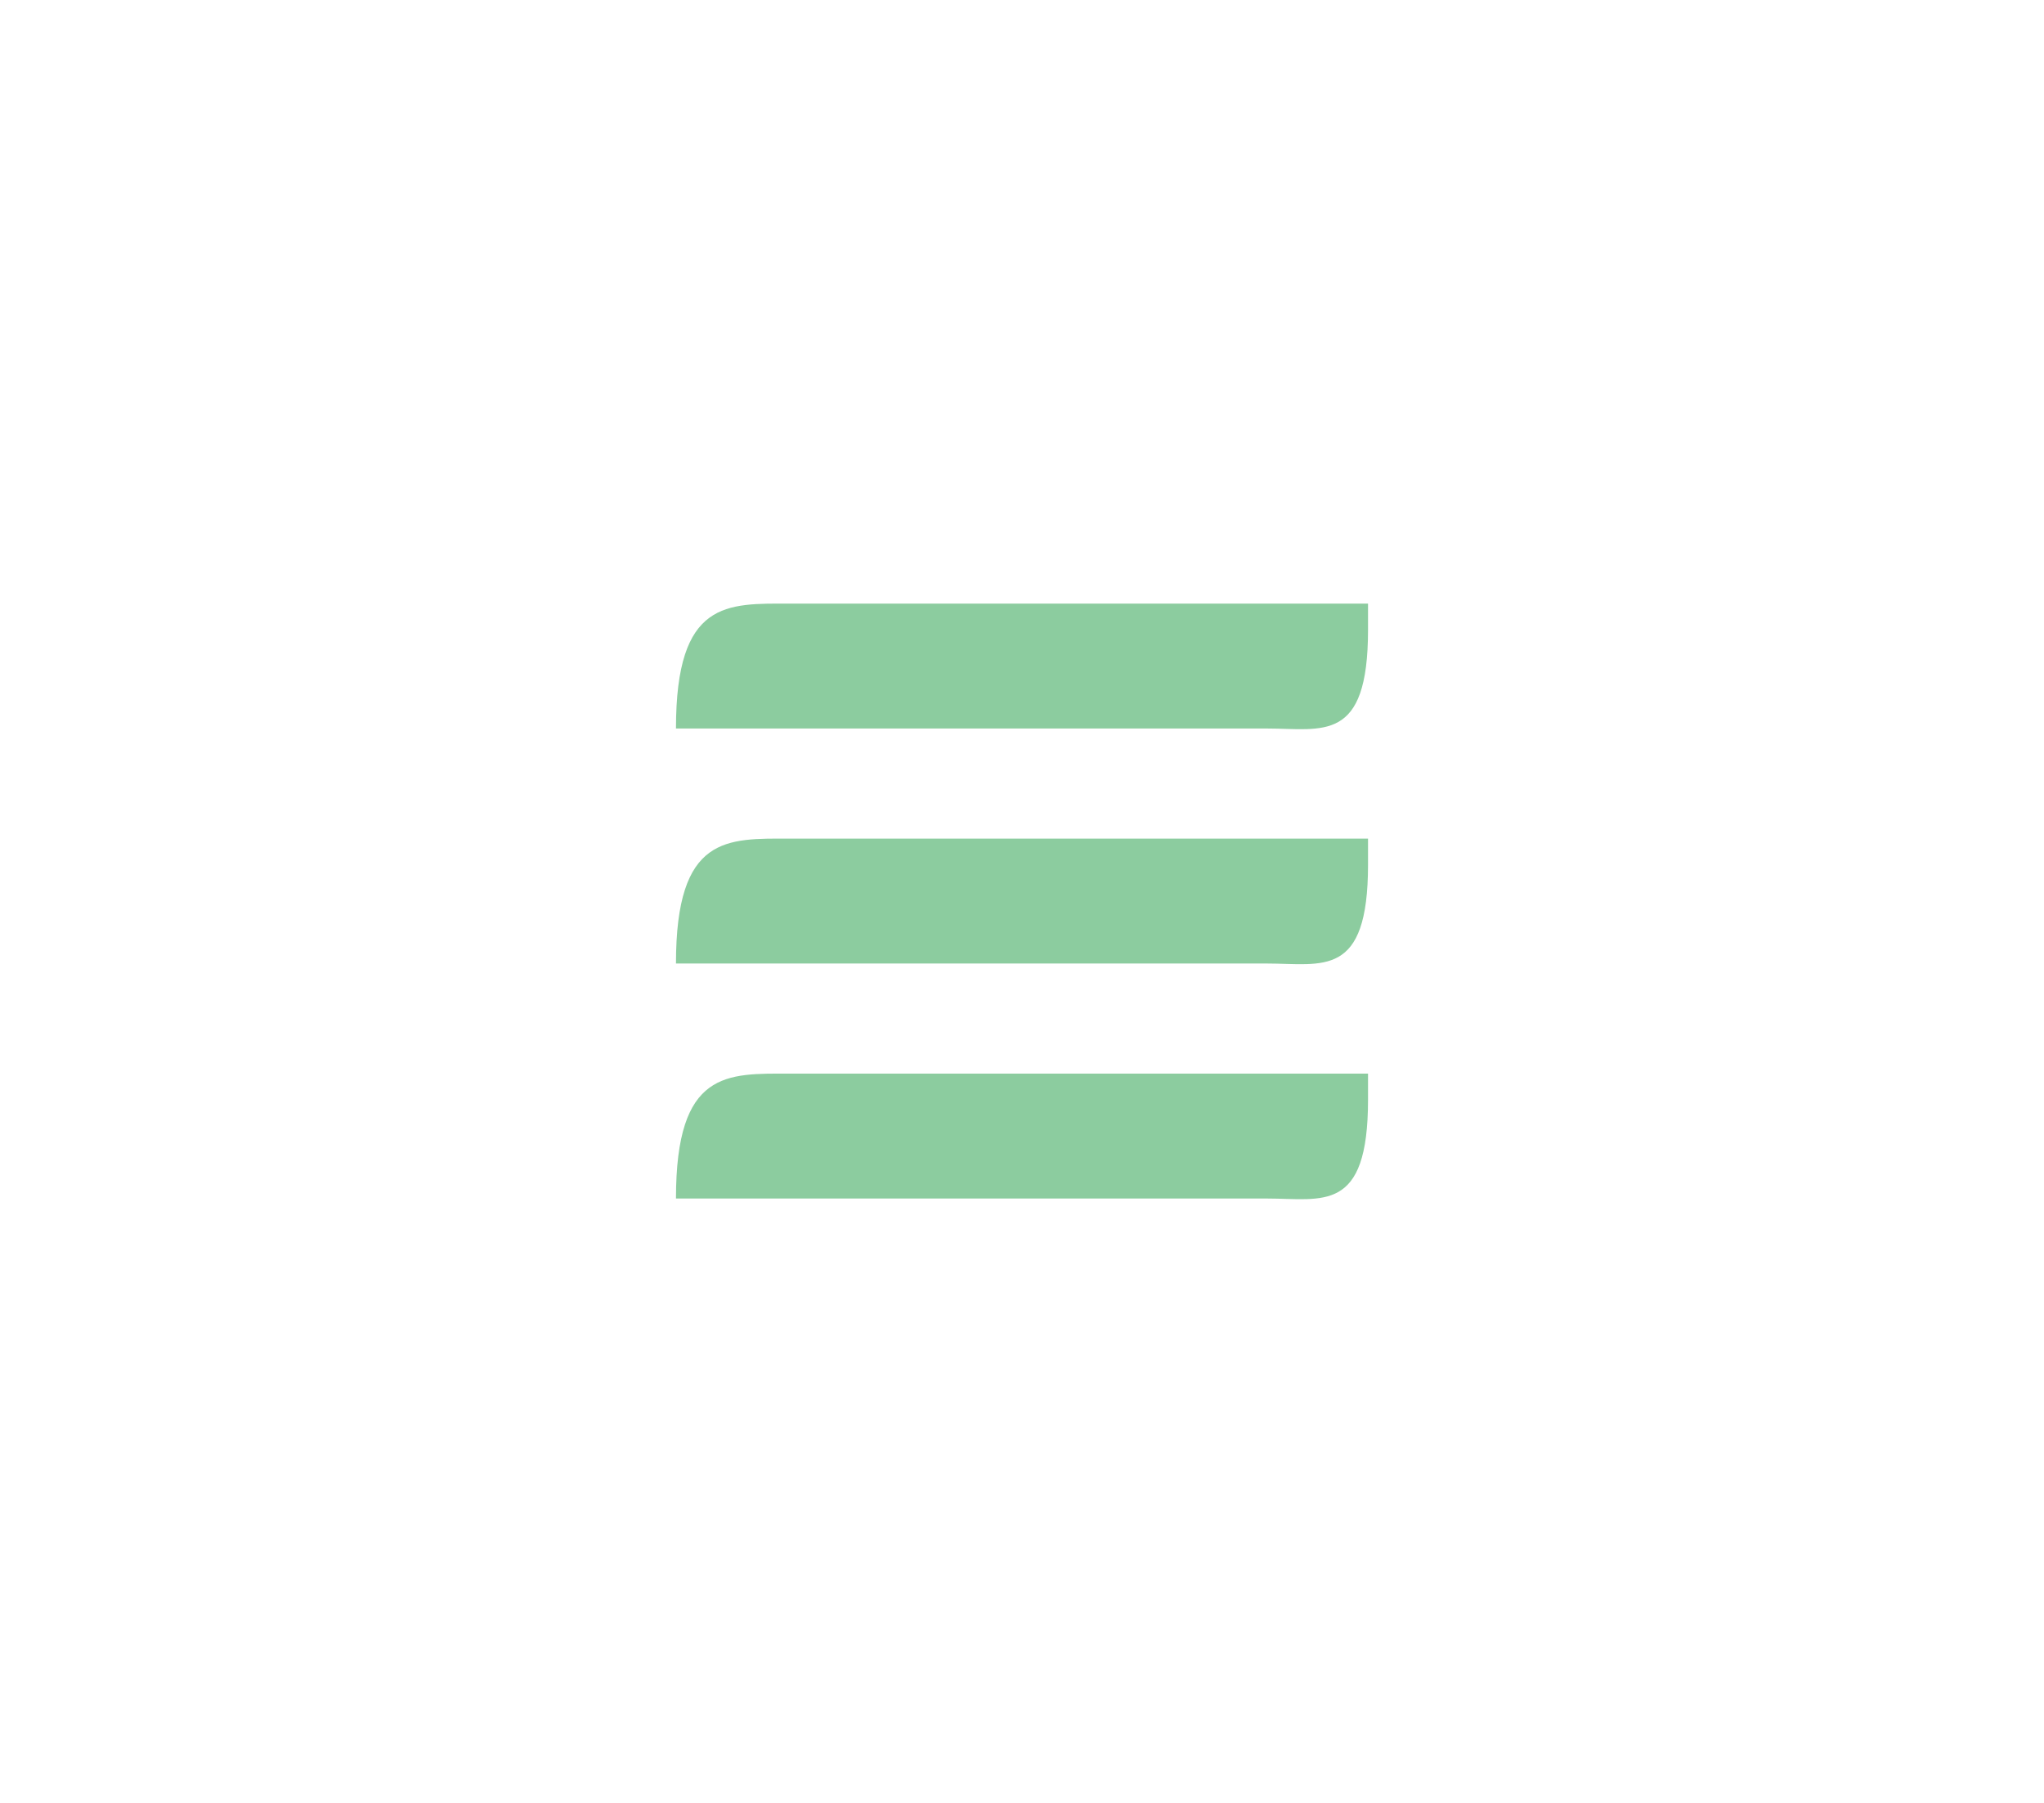
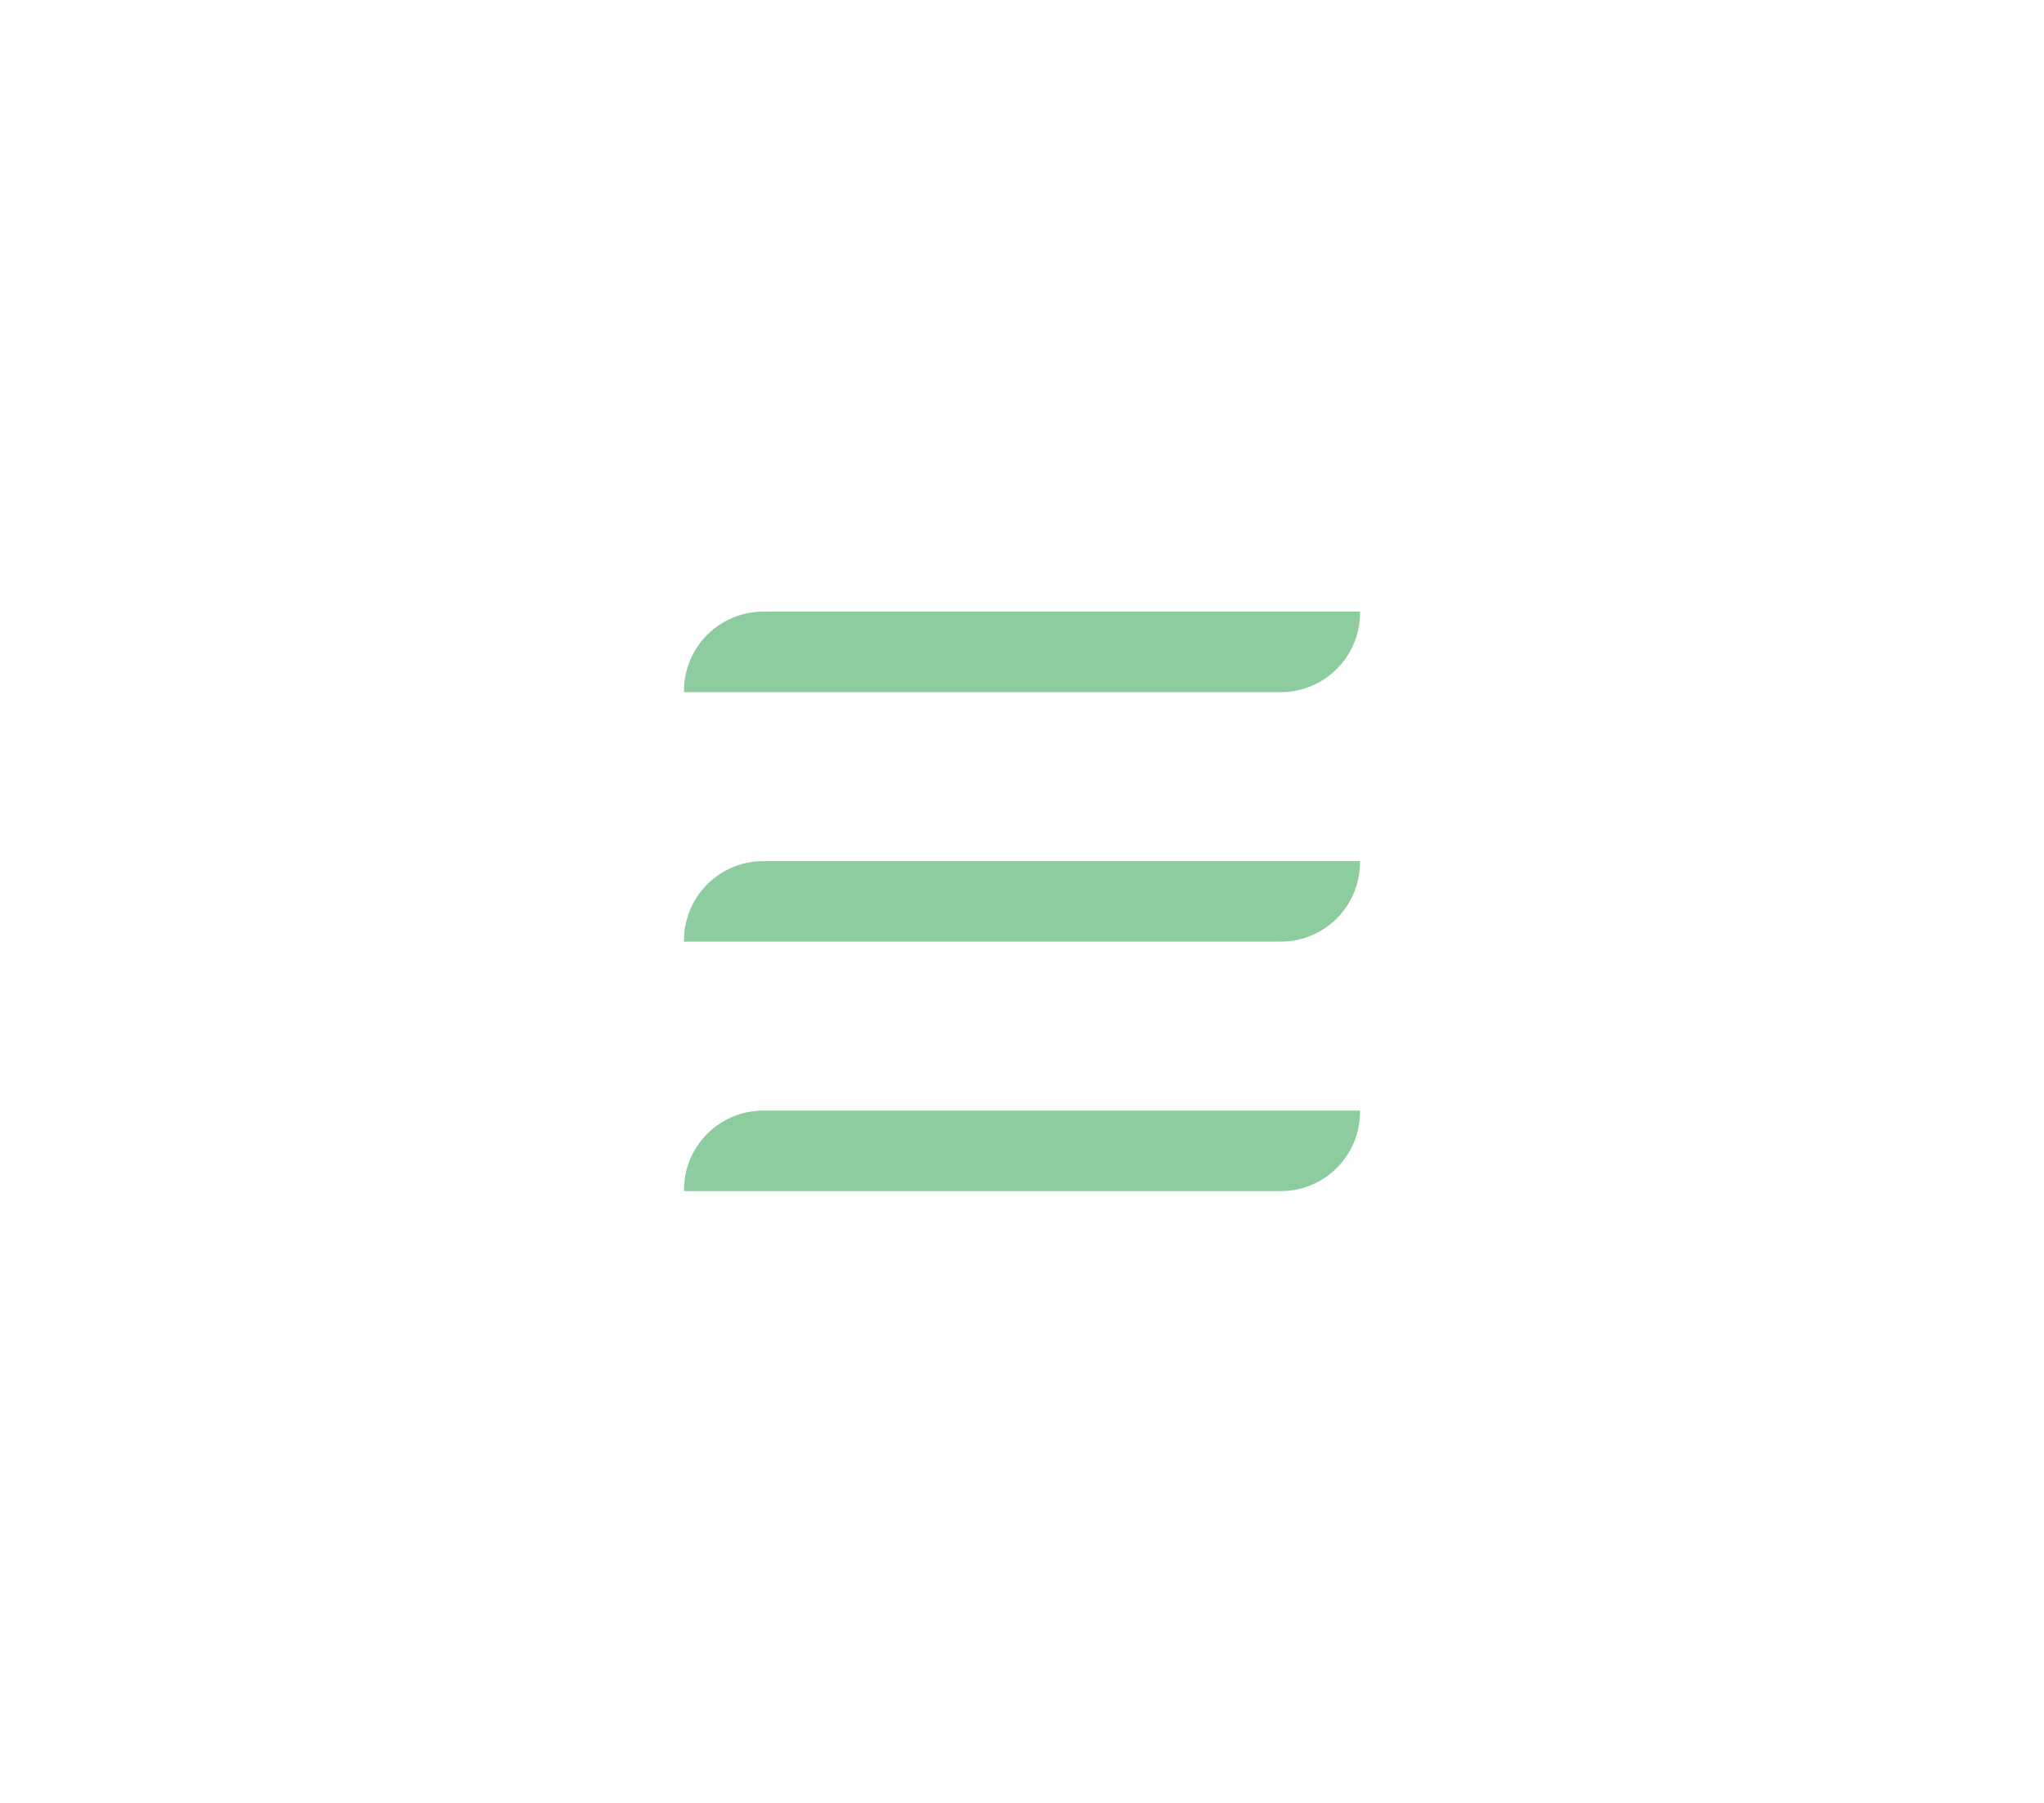
<svg xmlns="http://www.w3.org/2000/svg" id="Layer_1" data-name="Layer 1" viewBox="0 0 127 112">
  <defs>
-     <style>.cls-1{fill:none;}.cls-2{clip-path:url(#clip-path);}.cls-3{fill:#8ccc9f;}</style>
-     <clipPath id="clip-path">
-       <rect class="cls-1" x="42" y="37.5" width="43" height="37" />
-     </clipPath>
+     <style>.cls-1{fill:#8ccc9f;}</style>
  </defs>
-   <g class="cls-2">
-     <path class="cls-3" d="M78.71,74.46H42c0-8,3.17-7.76,7.08-7.76H85v1.62c0,7.09-2.81,6.14-6.29,6.14" />
-     <path class="cls-3" d="M78.71,59.86H42c0-8,3.17-7.76,7.08-7.76H85v1.62c0,7.09-2.81,6.14-6.29,6.14" />
-     <path class="cls-3" d="M78.71,45.26H42c0-8,3.17-7.76,7.08-7.76H85v1.63c0,7.08-2.81,6.13-6.29,6.13" />
-   </g>
+   <path class="cls-1" d="M47.42,38H84.5a0,0,0,0,1,0,0v.08A4.92,4.92,0,0,1,79.58,43H42.5a0,0,0,0,1,0,0v-.08A4.92,4.92,0,0,1,47.42,38Z" />
+   <path class="cls-1" d="M47.42,53.5H84.5a0,0,0,0,1,0,0v.08a4.92,4.92,0,0,1-4.92,4.92H42.5a0,0,0,0,1,0,0v-.08A4.92,4.92,0,0,1,47.42,53.5Z" />
+   <path class="cls-1" d="M47.42,69H84.5a0,0,0,0,1,0,0v.08A4.92,4.92,0,0,1,79.58,74H42.5a0,0,0,0,1,0,0v-.08A4.92,4.92,0,0,1,47.42,69Z" />
</svg>
